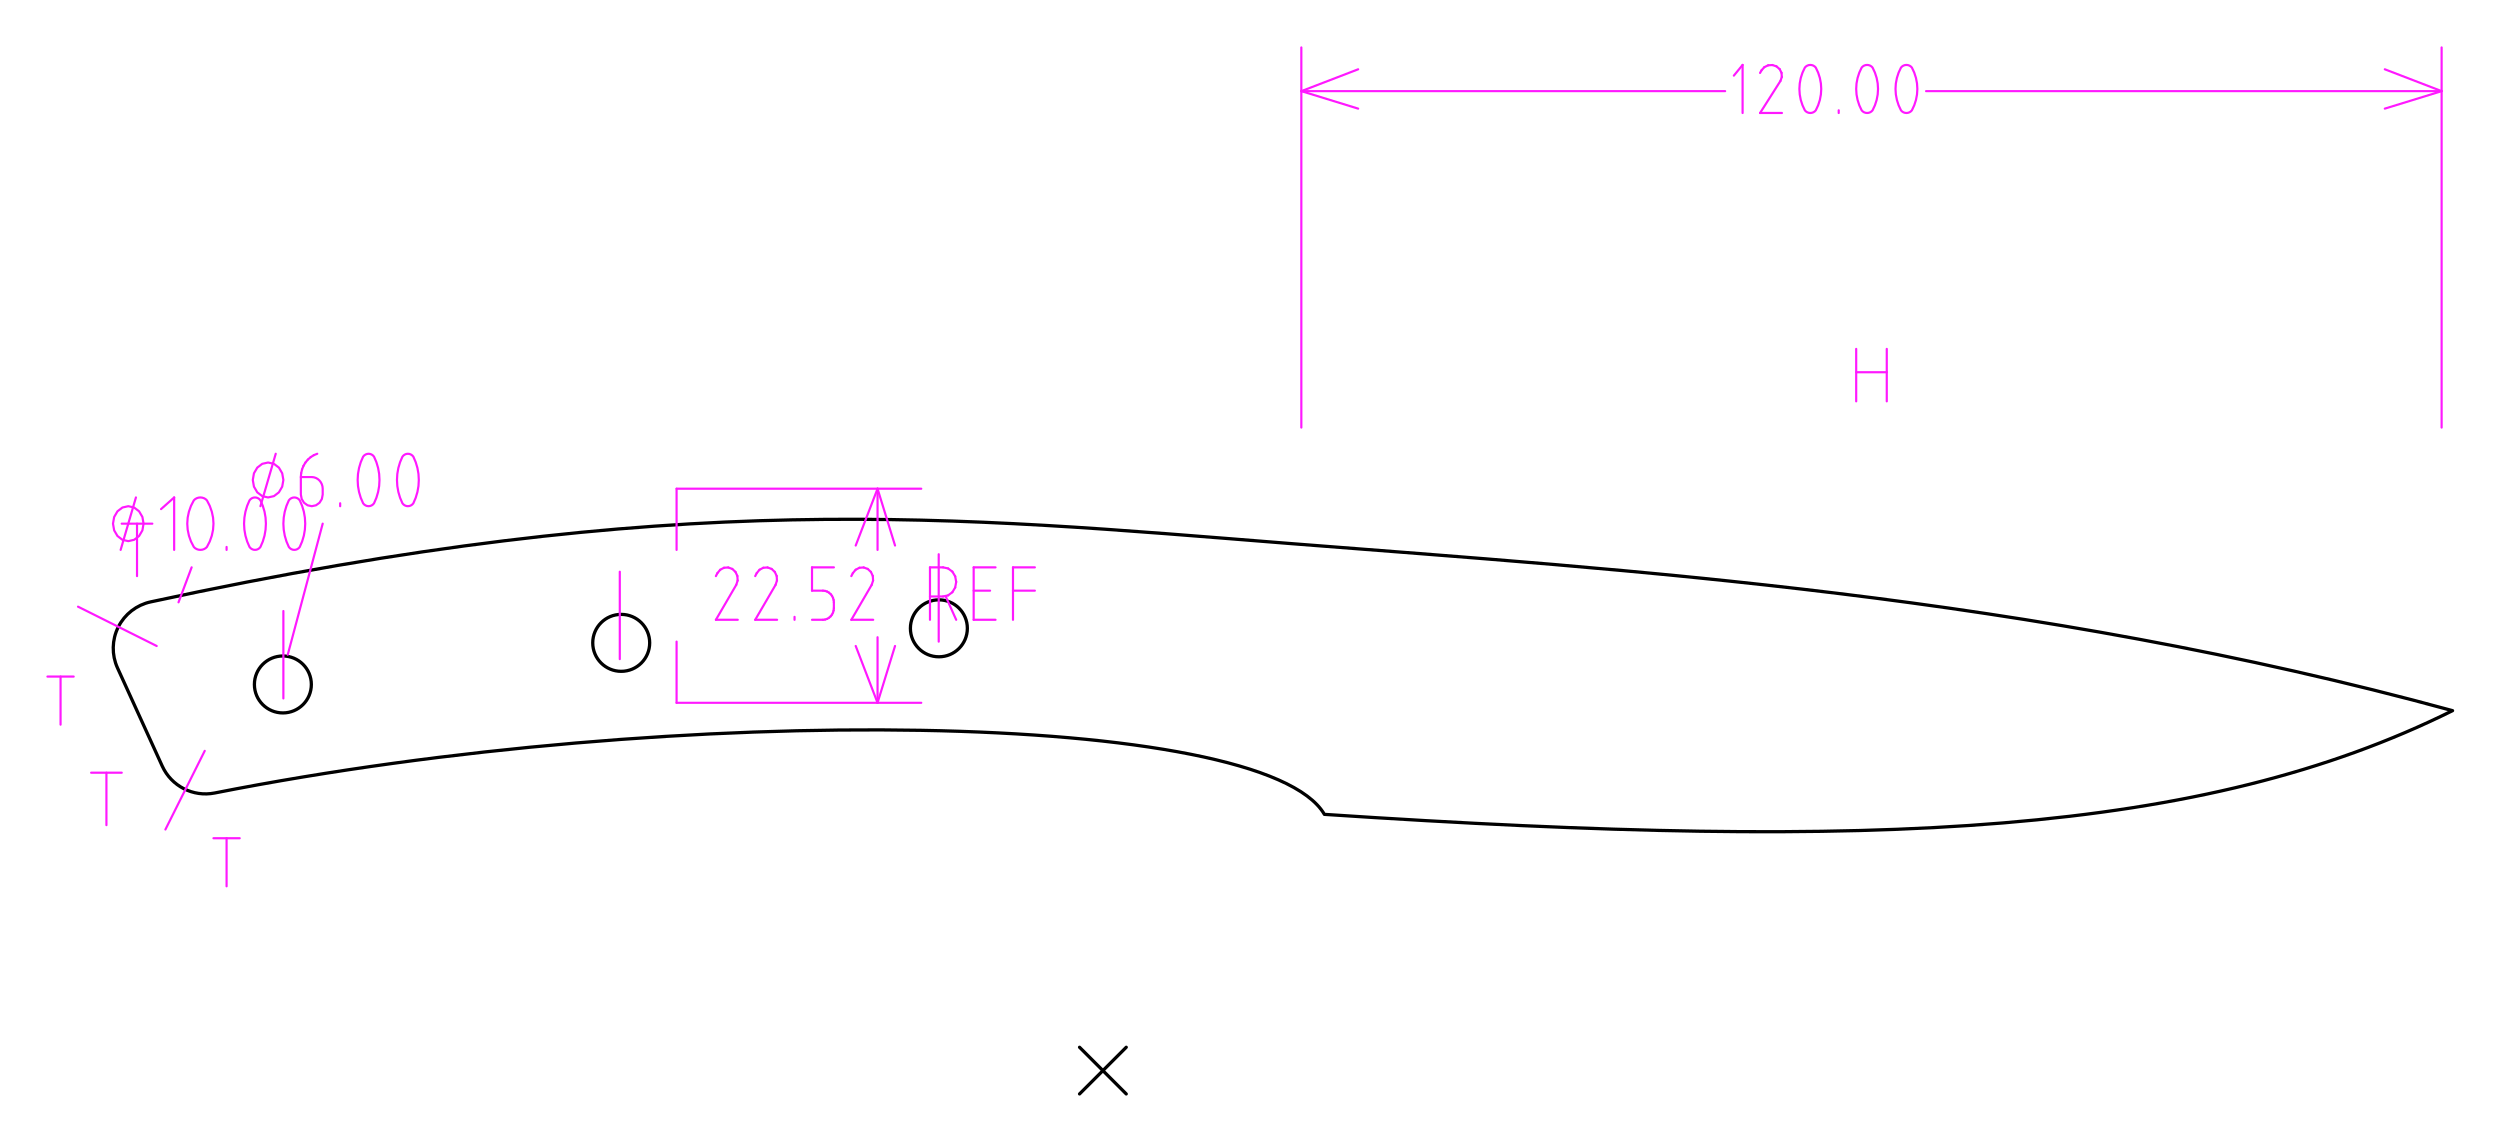
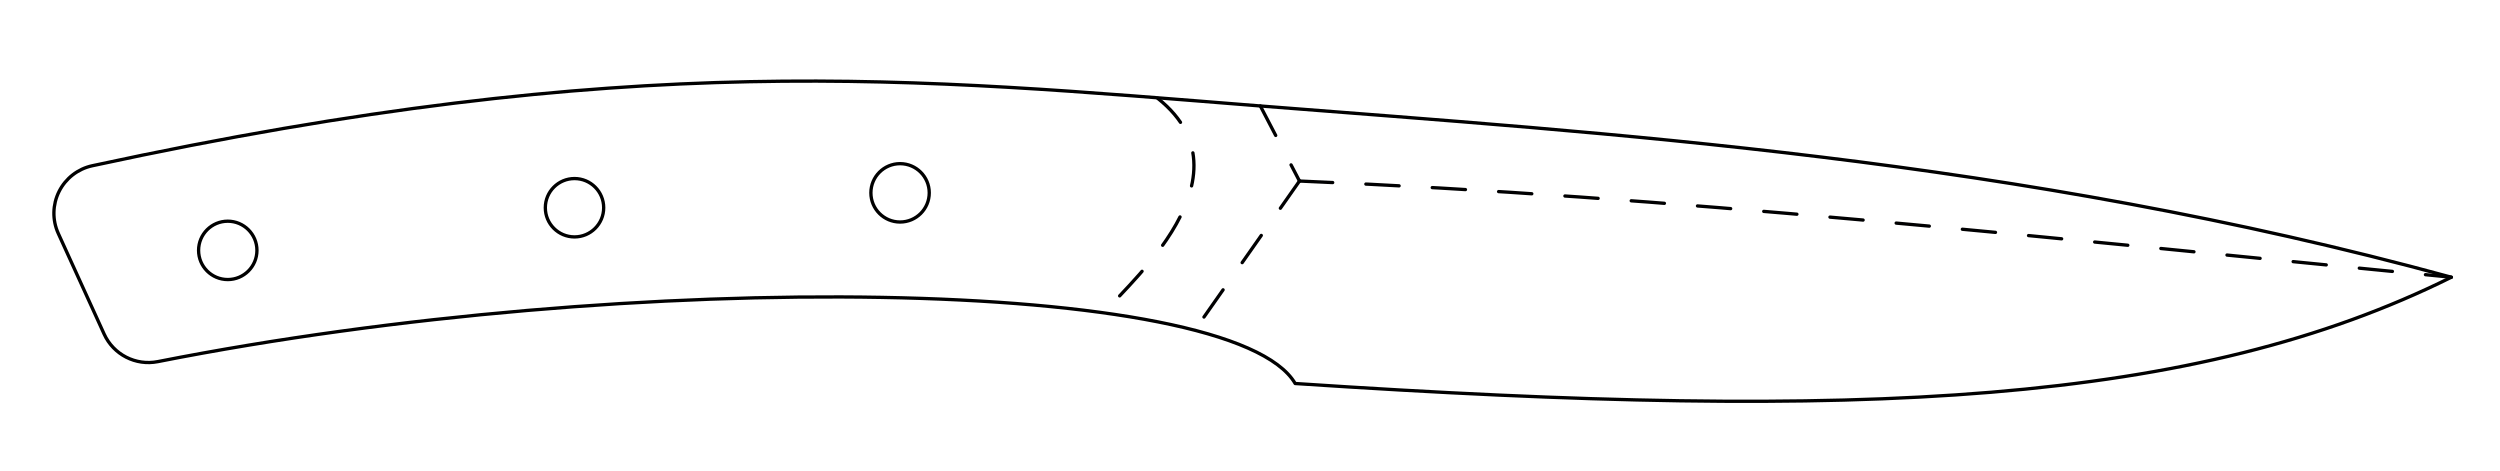
- <svg xmlns="http://www.w3.org/2000/svg" width="263.413mm" height="120.263mm" viewBox="0 0 263.413 120.263">
+ <svg xmlns="http://www.w3.org/2000/svg" width="257.024mm" height="48.333mm" viewBox="0 0 257.024 48.333">
  <style>
polygon {
shape-rendering:crispEdges;
- stroke-width:0.263;
+ stroke-width:0.257;
}
.s1 {
stroke:#000000;
- stroke-width:0.345;
+ stroke-width:0.342;
stroke-linecap:round;
stroke-linejoin:round;
fill:none;
}
.s2 {
stroke:#19b219;
- stroke-width:0.345;
+ stroke-width:0.342;
stroke-linecap:round;
stroke-linejoin:round;
fill:none;
}
.s3 {
stroke:#7f4c00;
- stroke-width:0.345;
+ stroke-width:0.342;
stroke-linecap:round;
stroke-linejoin:round;
fill:none;
}
.s4 {
stroke:#00cc00;
- stroke-width:0.345;
+ stroke-width:0.342;
stroke-linecap:round;
stroke-linejoin:round;
fill:none;
}
.s5 {
stroke:#000000;
- stroke-width:0.23;
+ stroke-width:0.228;
stroke-linecap:round;
stroke-linejoin:round;
fill:none;
}
.s6 {
stroke:#ff19ff;
- stroke-width:0.23;
+ stroke-width:0.228;
stroke-linecap:round;
stroke-linejoin:round;
fill:none;
}
.s7 {
stroke:#ff0000;
- stroke-width:0.345;
+ stroke-width:0.342;
stroke-linecap:round;
stroke-linejoin:round;
fill:none;
}
.s8 {
stroke:#ffff00;
- stroke-width:0.345;
+ stroke-width:0.342;
stroke-linecap:round;
stroke-linejoin:round;
fill:none;
}
.s9 {
stroke:#001919;
- stroke-width:0.23;
+ stroke-width:0.228;
stroke-linecap:round;
stroke-linejoin:round;
fill:none;
}
.sa {
stroke:#006666;
- stroke-width:0.23;
+ stroke-width:0.228;
stroke-linecap:round;
stroke-linejoin:round;
fill:none;
}
.sb {
stroke:#00ffff;
- stroke-width:0.69;
+ stroke-width:0.683;
stroke-linecap:round;
stroke-linejoin:round;
fill:none;
}
.sc {
stroke:#ff0000;
- stroke-width:1.841;
+ stroke-width:1.822;
stroke-linecap:round;
stroke-linejoin:round;
fill:none;
}
.sd {
stroke:#191919;
- stroke-width:0.23;
+ stroke-width:0.228;
stroke-linecap:round;
stroke-linejoin:round;
fill:none;
}
.se {
stroke:#000000;
- stroke-width:0.23;
+ stroke-width:0.228;
stroke-linecap:round;
stroke-linejoin:round;
- stroke-dasharray:3.452,3.452;
+ stroke-dasharray:3.417,3.417;
fill:none;
}
.sf {
stroke:#000000;
- stroke-width:0.69;
+ stroke-width:0.683;
stroke-linecap:round;
stroke-linejoin:round;
fill:none;
}
+ .s100 {
+ stroke:#000001;
+ stroke-width:0.342;
+ stroke-linecap:round;
+ stroke-linejoin:round;
+ stroke-dasharray:3.417,3.417;
+ fill:none;
+ }
</style>
-   <path d="M258.413 74.879 C213.577,62.615 171.481,60.080 135.963,57.271 C100.446,54.461 71.508,51.377 15.874,63.418 A5.000,5.000 0 0,0 12.462,66.063 A5.000,5.000 0 0,0 12.381,70.378 L17.096,80.723 A5.000,5.000 0 0,0 22.614,83.555 C71.508,73.900 133.166,74.849 139.545,85.805 C198.150,89.710 232.087,87.944 258.413,74.879 M32.805 72.118 A3.000,3.000 0 0,1 29.805,75.118 A3.000,3.000 0 0,1 26.805,72.118 A3.000,3.000 0 0,1 29.805,69.118 A3.000,3.000 0 0,1 32.805,72.118 M68.454 67.735 A3.000,3.000 0 0,1 65.454,70.735 A3.000,3.000 0 0,1 62.454,67.735 A3.000,3.000 0 0,1 65.454,64.735 A3.000,3.000 0 0,1 68.454,67.735 M101.925 66.203 A3.000,3.000 0 0,1 98.925,69.203 A3.000,3.000 0 0,1 95.925,66.203 A3.000,3.000 0 0,1 98.925,63.203 A3.000,3.000 0 0,1 101.925,66.203 " class="s1" />
-   <path d="M191.320 7.123 L191.205,7.005 L191.066,6.916 L190.910,6.860 L190.744,6.841 L190.579,6.860 L190.423,6.916 L190.283,7.005 L190.169,7.123 L189.920,7.655 L189.739,8.213 L189.630,8.789 L189.593,9.373 L189.630,9.957 L189.739,10.533 L189.920,11.091 L190.169,11.624 L190.283,11.742 L190.423,11.831 L190.579,11.886 L190.744,11.905 L190.910,11.886 L191.066,11.831 L191.205,11.742 L191.320,11.624 L191.569,11.091 L191.749,10.533 L191.858,9.957 L191.895,9.373 L191.858,8.789 L191.749,8.213 L191.569,7.655 L191.320,7.123 " class="s6" />
-   <path d="M197.304 7.123 L197.189,7.005 L197.050,6.916 L196.894,6.860 L196.729,6.841 L196.563,6.860 L196.407,6.916 L196.268,7.005 L196.153,7.123 L195.904,7.655 L195.724,8.213 L195.614,8.789 L195.578,9.373 L195.614,9.957 L195.724,10.533 L195.904,11.091 L196.153,11.624 L196.268,11.742 L196.407,11.831 L196.563,11.886 L196.729,11.905 L196.894,11.886 L197.050,11.831 L197.189,11.742 L197.304,11.624 L197.553,11.091 L197.733,10.533 L197.843,9.957 L197.879,9.373 L197.843,8.789 L197.733,8.213 L197.553,7.655 L197.304,7.123 " class="s6" />
-   <path d="M201.447 7.123 L201.332,7.005 L201.193,6.916 L201.037,6.860 L200.872,6.841 L200.706,6.860 L200.550,6.916 L200.411,7.005 L200.296,7.123 L200.047,7.655 L199.867,8.213 L199.757,8.789 L199.721,9.373 L199.757,9.957 L199.867,10.533 L200.047,11.091 L200.296,11.624 L200.411,11.742 L200.550,11.831 L200.706,11.886 L200.872,11.905 L201.037,11.886 L201.193,11.831 L201.332,11.742 L201.447,11.624 L201.696,11.091 L201.876,10.533 L201.986,9.957 L202.022,9.373 L201.986,8.789 L201.876,8.213 L201.696,7.655 L201.447,7.123 " class="s6" />
-   <path d="M11.905 55.176 L12.028,55.881 L12.377,56.478 L12.900,56.877 L13.516,57.018 L14.133,56.877 L14.655,56.478 L15.005,55.881 L15.127,55.176 L15.005,54.472 L14.655,53.874 L14.133,53.475 L13.516,53.335 L12.900,53.475 L12.377,53.874 L12.028,54.472 L11.905,55.176 " class="s6" />
-   <path d="M21.802 52.721 L21.665,52.592 L21.498,52.495 L21.310,52.435 L21.112,52.414 L20.913,52.435 L20.726,52.495 L20.559,52.592 L20.421,52.721 L20.122,53.302 L19.906,53.911 L19.775,54.539 L19.731,55.176 L19.775,55.814 L19.906,56.442 L20.122,57.051 L20.421,57.631 L20.559,57.760 L20.726,57.857 L20.913,57.918 L21.112,57.938 L21.310,57.918 L21.498,57.857 L21.665,57.760 L21.802,57.631 L22.101,57.051 L22.317,56.442 L22.449,55.814 L22.493,55.176 L22.449,54.539 L22.317,53.911 L22.101,53.302 L21.802,52.721 " class="s6" />
-   <path d="M27.441 52.721 L27.327,52.592 L27.187,52.495 L27.031,52.435 L26.866,52.414 L26.701,52.435 L26.544,52.495 L26.405,52.592 L26.290,52.721 L26.041,53.302 L25.861,53.911 L25.752,54.539 L25.715,55.176 L25.752,55.814 L25.861,56.442 L26.041,57.051 L26.290,57.631 L26.405,57.760 L26.544,57.857 L26.701,57.918 L26.866,57.938 L27.031,57.918 L27.187,57.857 L27.327,57.760 L27.441,57.631 L27.690,57.051 L27.871,56.442 L27.980,55.814 L28.017,55.176 L27.980,54.539 L27.871,53.911 L27.690,53.302 L27.441,52.721 " class="s6" />
-   <path d="M31.584 52.721 L31.470,52.592 L31.330,52.495 L31.174,52.435 L31.009,52.414 L30.844,52.435 L30.687,52.495 L30.548,52.592 L30.433,52.721 L30.184,53.302 L30.004,53.911 L29.895,54.539 L29.858,55.176 L29.895,55.814 L30.004,56.442 L30.184,57.051 L30.433,57.631 L30.548,57.760 L30.687,57.857 L30.844,57.918 L31.009,57.938 L31.174,57.918 L31.330,57.857 L31.470,57.760 L31.584,57.631 L31.833,57.051 L32.014,56.442 L32.123,55.814 L32.160,55.176 L32.123,54.539 L32.014,53.911 L31.833,53.302 L31.584,52.721 " class="s6" />
-   <path d="M26.636 50.573 L26.758,51.278 L27.108,51.875 L27.630,52.274 L28.247,52.414 L28.863,52.274 L29.386,51.875 L29.735,51.278 L29.858,50.573 L29.735,49.868 L29.386,49.271 L28.863,48.872 L28.247,48.732 L27.630,48.872 L27.108,49.271 L26.758,49.868 L26.636,50.573 " class="s6" />
-   <path d="M31.699 50.266 L31.699,52.107 L31.787,52.577 L32.036,52.975 L32.410,53.241 L32.850,53.335 L33.291,53.241 L33.664,52.975 L33.913,52.577 L34.001,52.107 L34.001,51.494 L33.977,51.255 L33.911,51.025 L33.804,50.814 L33.661,50.628 L33.488,50.476 L33.289,50.362 L33.074,50.291 L32.850,50.266 L31.699,50.266 " class="s6" />
-   <path d="M39.410 48.118 L39.295,47.989 L39.156,47.892 L39.000,47.831 L38.834,47.811 L38.669,47.831 L38.513,47.892 L38.374,47.989 L38.259,48.118 L38.010,48.699 L37.830,49.308 L37.720,49.935 L37.684,50.573 L37.720,51.210 L37.830,51.838 L38.010,52.447 L38.259,53.028 L38.374,53.157 L38.513,53.254 L38.669,53.314 L38.834,53.335 L39.000,53.314 L39.156,53.254 L39.295,53.157 L39.410,53.028 L39.659,52.447 L39.839,51.838 L39.949,51.210 L39.985,50.573 L39.949,49.935 L39.839,49.308 L39.659,48.699 L39.410,48.118 " class="s6" />
-   <path d="M43.553 48.118 L43.438,47.989 L43.299,47.892 L43.143,47.831 L42.977,47.811 L42.812,47.831 L42.656,47.892 L42.517,47.989 L42.402,48.118 L42.153,48.699 L41.973,49.308 L41.863,49.935 L41.827,50.573 L41.863,51.210 L41.973,51.838 L42.153,52.447 L42.402,53.028 L42.517,53.157 L42.656,53.254 L42.812,53.314 L42.977,53.335 L43.143,53.314 L43.299,53.254 L43.438,53.157 L43.553,53.028 L43.802,52.447 L43.982,51.838 L44.092,51.210 L44.128,50.573 L44.092,49.935 L43.982,49.308 L43.802,48.699 L43.553,48.118 " class="s6" />
-   <path d="M113.747 115.263 L118.666,110.345 " class="s1" />
-   <path d="M113.747 110.345 L118.666,115.263 " class="s1" />
-   <path d="M195.578 42.287 L195.578,36.763 " class="s6" />
-   <path d="M198.800 42.287 L198.800,36.763 " class="s6" />
-   <path d="M195.578 39.218 L198.800,39.218 " class="s6" />
-   <path d="M137.115 45.049 L137.115,5.000 " class="s6" />
-   <path d="M257.262 45.049 L257.262,5.000 " class="s6" />
-   <path d="M137.115 9.603 L181.768,9.603 " class="s6" />
-   <path d="M202.943 9.603 L257.262,9.603 " class="s6" />
-   <path d="M257.262 9.603 L251.278,11.445 " class="s6" />
-   <path d="M137.115 9.603 L143.100,7.302 " class="s6" />
-   <path d="M137.115 9.603 L143.100,11.445 " class="s6" />
-   <path d="M257.262 9.603 L251.278,7.302 " class="s6" />
-   <path d="M182.688 7.967 L183.609,6.841 " class="s6" />
-   <path d="M183.609 6.841 L183.609,11.905 " class="s6" />
-   <path d="M185.450 7.685 L185.606,7.404 " class="s6" />
-   <path d="M185.606 7.404 L185.902,7.074 " class="s6" />
-   <path d="M185.902 7.074 L186.304,6.880 " class="s6" />
-   <path d="M186.304 6.880 L186.752,6.852 " class="s6" />
-   <path d="M186.752 6.852 L187.177,6.993 " class="s6" />
-   <path d="M187.177 6.993 L187.514,7.283 " class="s6" />
-   <path d="M187.514 7.283 L187.712,7.676 " class="s6" />
-   <path d="M187.712 7.676 L187.741,8.114 " class="s6" />
-   <path d="M187.741 8.114 L187.597,8.529 " class="s6" />
-   <path d="M187.597 8.529 L185.450,11.905 " class="s6" />
-   <path d="M185.450 11.905 L187.752,11.905 " class="s6" />
-   <path d="M193.736 11.905 L193.736,11.624 " class="s6" />
-   <path d="M71.288 74.050 L71.288,67.605 " class="s6" />
-   <path d="M71.288 51.494 L71.288,57.938 " class="s6" />
-   <path d="M71.288 74.050 L97.067,74.050 " class="s6" />
-   <path d="M71.288 51.494 L97.067,51.494 " class="s6" />
-   <path d="M92.463 74.050 L92.463,67.145 " class="s6" />
-   <path d="M92.463 57.938 L92.463,51.494 " class="s6" />
-   <path d="M92.463 51.494 L90.162,57.478 " class="s6" />
-   <path d="M92.463 74.050 L94.305,68.066 " class="s6" />
-   <path d="M92.463 74.050 L90.162,68.066 " class="s6" />
-   <path d="M92.463 51.494 L94.305,57.478 " class="s6" />
-   <path d="M75.431 60.700 L75.586,60.393 " class="s6" />
-   <path d="M75.586 60.393 L75.882,60.034 " class="s6" />
-   <path d="M75.882 60.034 L76.285,59.822 " class="s6" />
-   <path d="M76.285 59.822 L76.732,59.791 " class="s6" />
-   <path d="M76.732 59.791 L77.157,59.945 " class="s6" />
-   <path d="M77.157 59.945 L77.494,60.261 " class="s6" />
-   <path d="M77.494 60.261 L77.693,60.690 " class="s6" />
-   <path d="M77.693 60.690 L77.722,61.168 " class="s6" />
-   <path d="M77.722 61.168 L77.577,61.621 " class="s6" />
-   <path d="M77.577 61.621 L75.431,65.304 " class="s6" />
-   <path d="M75.431 65.304 L77.733,65.304 " class="s6" />
-   <path d="M79.574 60.700 L79.729,60.393 " class="s6" />
-   <path d="M79.729 60.393 L80.025,60.034 " class="s6" />
-   <path d="M80.025 60.034 L80.428,59.822 " class="s6" />
-   <path d="M80.428 59.822 L80.875,59.791 " class="s6" />
-   <path d="M80.875 59.791 L81.300,59.945 " class="s6" />
-   <path d="M81.300 59.945 L81.637,60.261 " class="s6" />
-   <path d="M81.637 60.261 L81.836,60.690 " class="s6" />
-   <path d="M81.836 60.690 L81.865,61.168 " class="s6" />
-   <path d="M81.865 61.168 L81.720,61.621 " class="s6" />
-   <path d="M81.720 61.621 L79.574,65.304 " class="s6" />
-   <path d="M79.574 65.304 L81.876,65.304 " class="s6" />
-   <path d="M83.717 65.304 L83.717,64.997 " class="s6" />
-   <path d="M87.860 59.780 L85.558,59.780 " class="s6" />
-   <path d="M85.558 59.780 L85.558,62.235 " class="s6" />
-   <path d="M85.558 62.235 L86.709,62.235 " class="s6" />
-   <path d="M86.709 62.235 L86.933,62.260 " class="s6" />
-   <path d="M86.933 62.260 L87.148,62.331 " class="s6" />
-   <path d="M87.148 62.331 L87.346,62.444 " class="s6" />
-   <path d="M87.346 62.444 L87.520,62.597 " class="s6" />
-   <path d="M87.520 62.597 L87.663,62.782 " class="s6" />
-   <path d="M87.663 62.782 L87.770,62.994 " class="s6" />
-   <path d="M87.770 62.994 L87.836,63.223 " class="s6" />
-   <path d="M87.836 63.223 L87.860,63.462 " class="s6" />
-   <path d="M87.860 63.462 L87.860,64.076 " class="s6" />
-   <path d="M87.860 64.076 L87.836,64.315 " class="s6" />
-   <path d="M87.836 64.315 L87.770,64.544 " class="s6" />
-   <path d="M87.770 64.544 L87.663,64.756 " class="s6" />
-   <path d="M87.663 64.756 L87.520,64.941 " class="s6" />
-   <path d="M87.520 64.941 L87.346,65.094 " class="s6" />
-   <path d="M87.346 65.094 L87.148,65.208 " class="s6" />
-   <path d="M87.148 65.208 L86.933,65.279 " class="s6" />
-   <path d="M86.933 65.279 L86.709,65.304 " class="s6" />
-   <path d="M86.709 65.304 L85.558,65.304 " class="s6" />
-   <path d="M89.701 60.700 L89.857,60.393 " class="s6" />
-   <path d="M89.857 60.393 L90.153,60.034 " class="s6" />
-   <path d="M90.153 60.034 L90.555,59.822 " class="s6" />
-   <path d="M90.555 59.822 L91.003,59.791 " class="s6" />
-   <path d="M91.003 59.791 L91.427,59.945 " class="s6" />
-   <path d="M91.427 59.945 L91.765,60.261 " class="s6" />
-   <path d="M91.765 60.261 L91.963,60.690 " class="s6" />
-   <path d="M91.963 60.690 L91.992,61.168 " class="s6" />
-   <path d="M91.992 61.168 L91.848,61.621 " class="s6" />
-   <path d="M91.848 61.621 L89.701,65.304 " class="s6" />
-   <path d="M89.701 65.304 L92.003,65.304 " class="s6" />
-   <path d="M97.987 65.304 L97.987,59.780 " class="s6" />
-   <path d="M97.987 59.780 L99.368,59.780 " class="s6" />
-   <path d="M99.368 59.780 L99.897,59.896 " class="s6" />
-   <path d="M99.897 59.896 L100.345,60.229 " class="s6" />
-   <path d="M100.345 60.229 L100.644,60.727 " class="s6" />
-   <path d="M100.644 60.727 L100.749,61.314 " class="s6" />
-   <path d="M100.749 61.314 L100.644,61.901 " class="s6" />
-   <path d="M100.644 61.901 L100.345,62.399 " class="s6" />
-   <path d="M100.345 62.399 L99.897,62.732 " class="s6" />
-   <path d="M99.897 62.732 L99.368,62.848 " class="s6" />
-   <path d="M99.368 62.848 L97.987,62.848 " class="s6" />
-   <path d="M100.749 65.304 L99.633,62.818 " class="s6" />
-   <path d="M104.892 65.304 L102.591,65.304 " class="s6" />
-   <path d="M102.591 65.304 L102.591,59.780 " class="s6" />
-   <path d="M102.591 59.780 L104.892,59.780 " class="s6" />
-   <path d="M102.591 62.235 L104.317,62.235 " class="s6" />
-   <path d="M106.734 65.304 L106.734,59.780 " class="s6" />
-   <path d="M106.734 59.780 L109.035,59.780 " class="s6" />
-   <path d="M106.734 62.235 L109.035,62.235 " class="s6" />
-   <path d="M22.493 88.320 L25.255,88.320 " class="s6" />
-   <path d="M23.874 88.320 L23.874,93.384 " class="s6" />
-   <path d="M12.826 55.176 L16.048,55.176 " class="s6" />
-   <path d="M14.437 55.176 L14.437,60.700 " class="s6" />
-   <path d="M5.000 71.288 L7.762,71.288 " class="s6" />
-   <path d="M6.381 71.288 L6.381,76.352 " class="s6" />
-   <path d="M9.603 81.415 L12.826,81.415 " class="s6" />
-   <path d="M11.214 81.415 L11.214,86.939 " class="s6" />
-   <path d="M17.429 87.400 L21.572,79.114 " class="s6" />
-   <path d="M8.222 63.923 L16.508,68.066 " class="s6" />
-   <path d="M20.191 59.780 L18.810,63.462 " class="s6" />
-   <path d="M12.711 57.938 L14.322,52.414 " class="s6" />
-   <path d="M16.969 53.642 L18.350,52.414 " class="s6" />
-   <path d="M18.350 52.414 L18.350,57.938 " class="s6" />
-   <path d="M23.874 57.938 L23.874,57.631 " class="s6" />
-   <path d="M34.001 55.176 L30.318,68.986 " class="s6" />
-   <path d="M27.441 53.335 L29.052,47.811 " class="s6" />
-   <path d="M31.699 50.266 L31.732,49.857 " class="s6" />
-   <path d="M31.732 49.857 L31.826,49.459 " class="s6" />
-   <path d="M31.826 49.459 L31.977,49.082 " class="s6" />
-   <path d="M31.977 49.082 L32.183,48.735 " class="s6" />
-   <path d="M32.183 48.735 L32.437,48.427 " class="s6" />
-   <path d="M32.437 48.427 L32.734,48.166 " class="s6" />
-   <path d="M32.734 48.166 L33.067,47.959 " class="s6" />
-   <path d="M33.067 47.959 L33.426,47.811 " class="s6" />
-   <path d="M35.842 53.335 L35.842,53.028 " class="s6" />
-   <path d="M65.304 60.240 L65.304,69.447 " class="s6" />
-   <path d="M29.858 64.383 L29.858,73.590 " class="s6" />
-   <path d="M98.908 58.399 L98.908,67.605 " class="s6" />
+   <path d="M252.024 28.502 C207.188,16.238 165.091,13.703 129.574,10.894 C94.057,8.084 65.119,5.000 9.484,17.041 A5.000,5.000 0 0,0 6.073,19.685 A5.000,5.000 0 0,0 5.992,24.001 L10.706,34.346 A5.000,5.000 0 0,0 16.225,37.178 C65.119,27.523 126.777,28.472 133.156,39.428 C191.760,43.333 225.697,41.567 252.024,28.502 M26.416 25.741 A3.000,3.000 0 0,1 23.416,28.741 A3.000,3.000 0 0,1 20.416,25.741 A3.000,3.000 0 0,1 23.416,22.741 A3.000,3.000 0 0,1 26.416,25.741 M62.065 21.357 A3.000,3.000 0 0,1 59.065,24.357 A3.000,3.000 0 0,1 56.065,21.357 A3.000,3.000 0 0,1 59.065,18.357 A3.000,3.000 0 0,1 62.065,21.357 M95.536 19.826 A3.000,3.000 0 0,1 92.536,22.826 A3.000,3.000 0 0,1 89.536,19.826 A3.000,3.000 0 0,1 92.536,16.826 A3.000,3.000 0 0,1 95.536,19.826 " class="s1" />
+   <path d="M133.599 18.612 C172.340,20.238 208.933,24.301 252.024,28.502 " class="s100" />
+   <path d="M129.574 10.894 L133.599,18.612 " class="s100" />
+   <path d="M133.599 18.612 L122.828,33.949 " class="s100" />
+   <path d="M119.022 10.107 C129.774,18.651 113.871,30.855 113.610,32.213 " class="s100" />
</svg>
